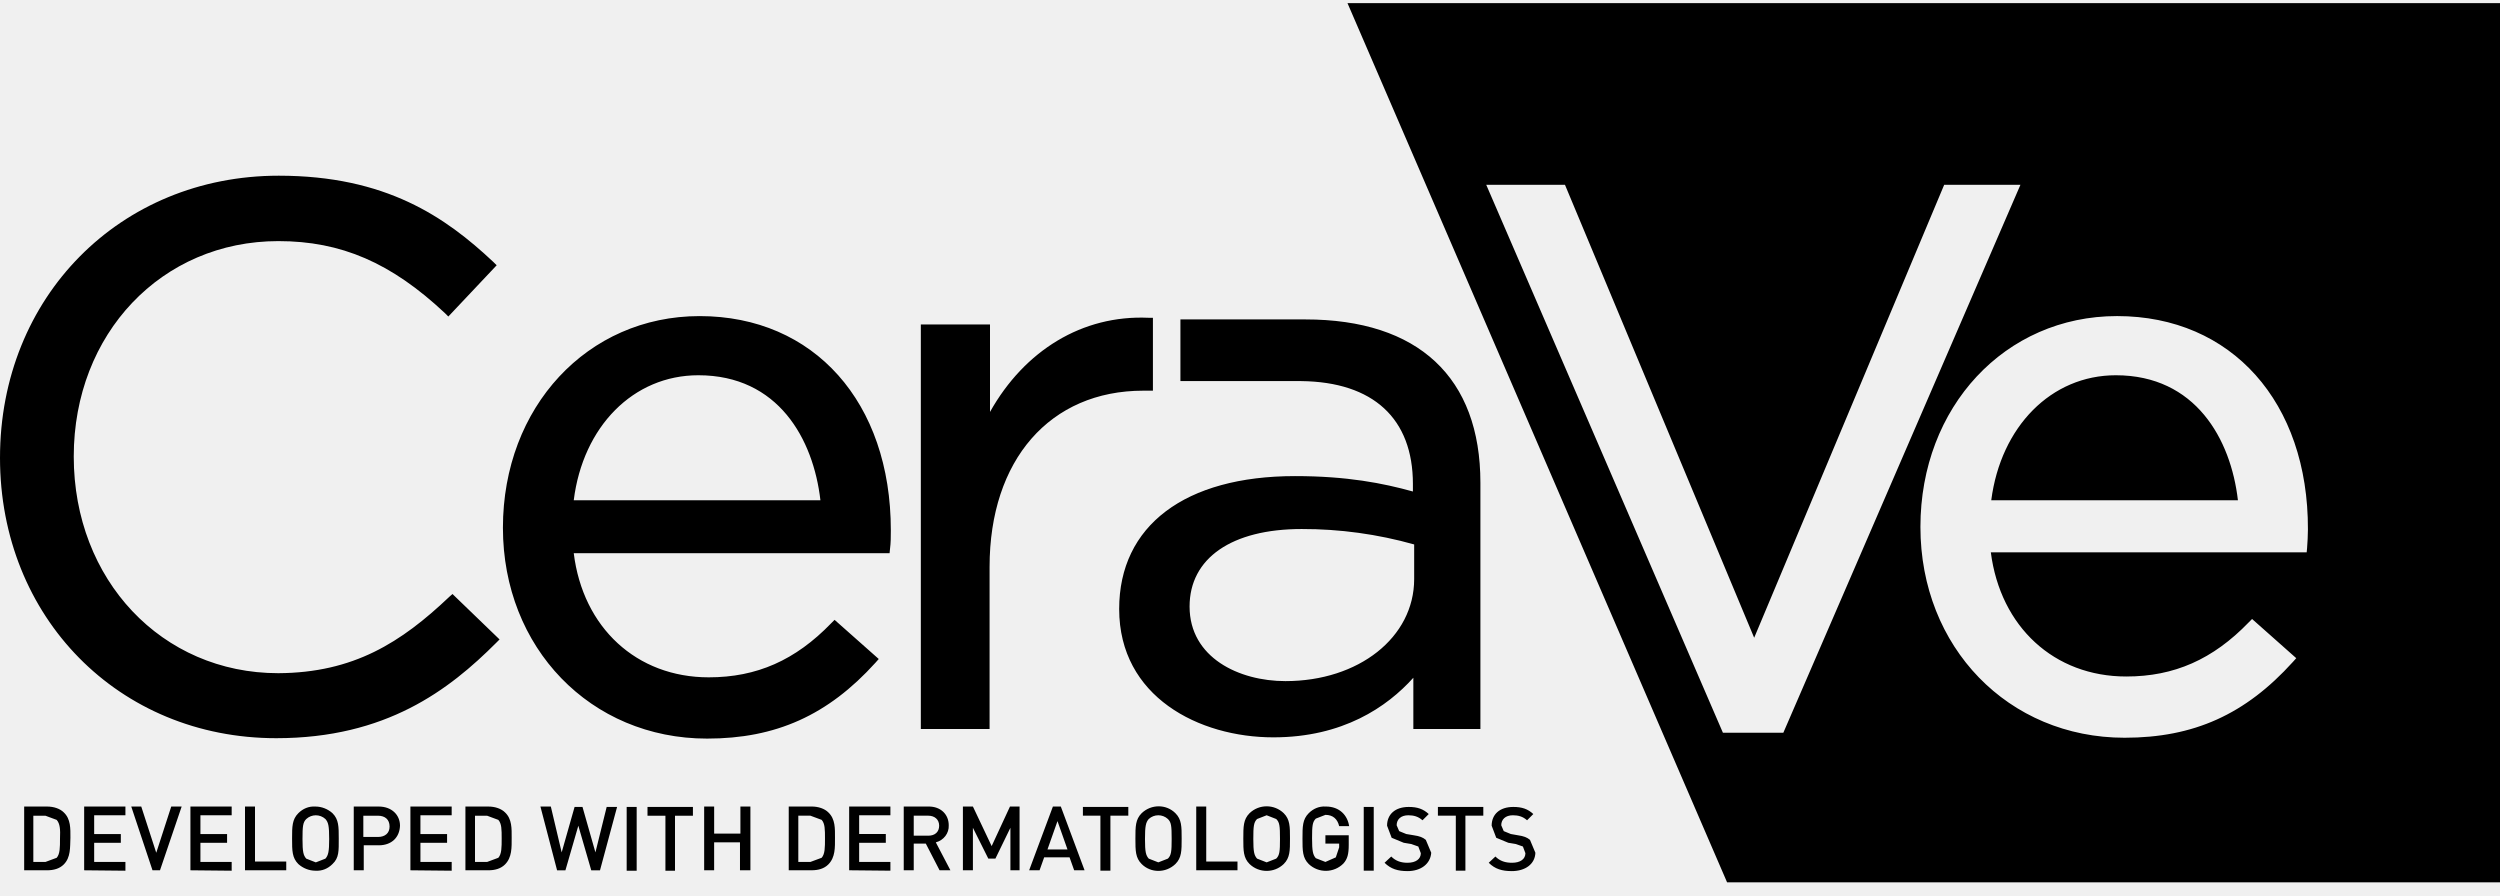
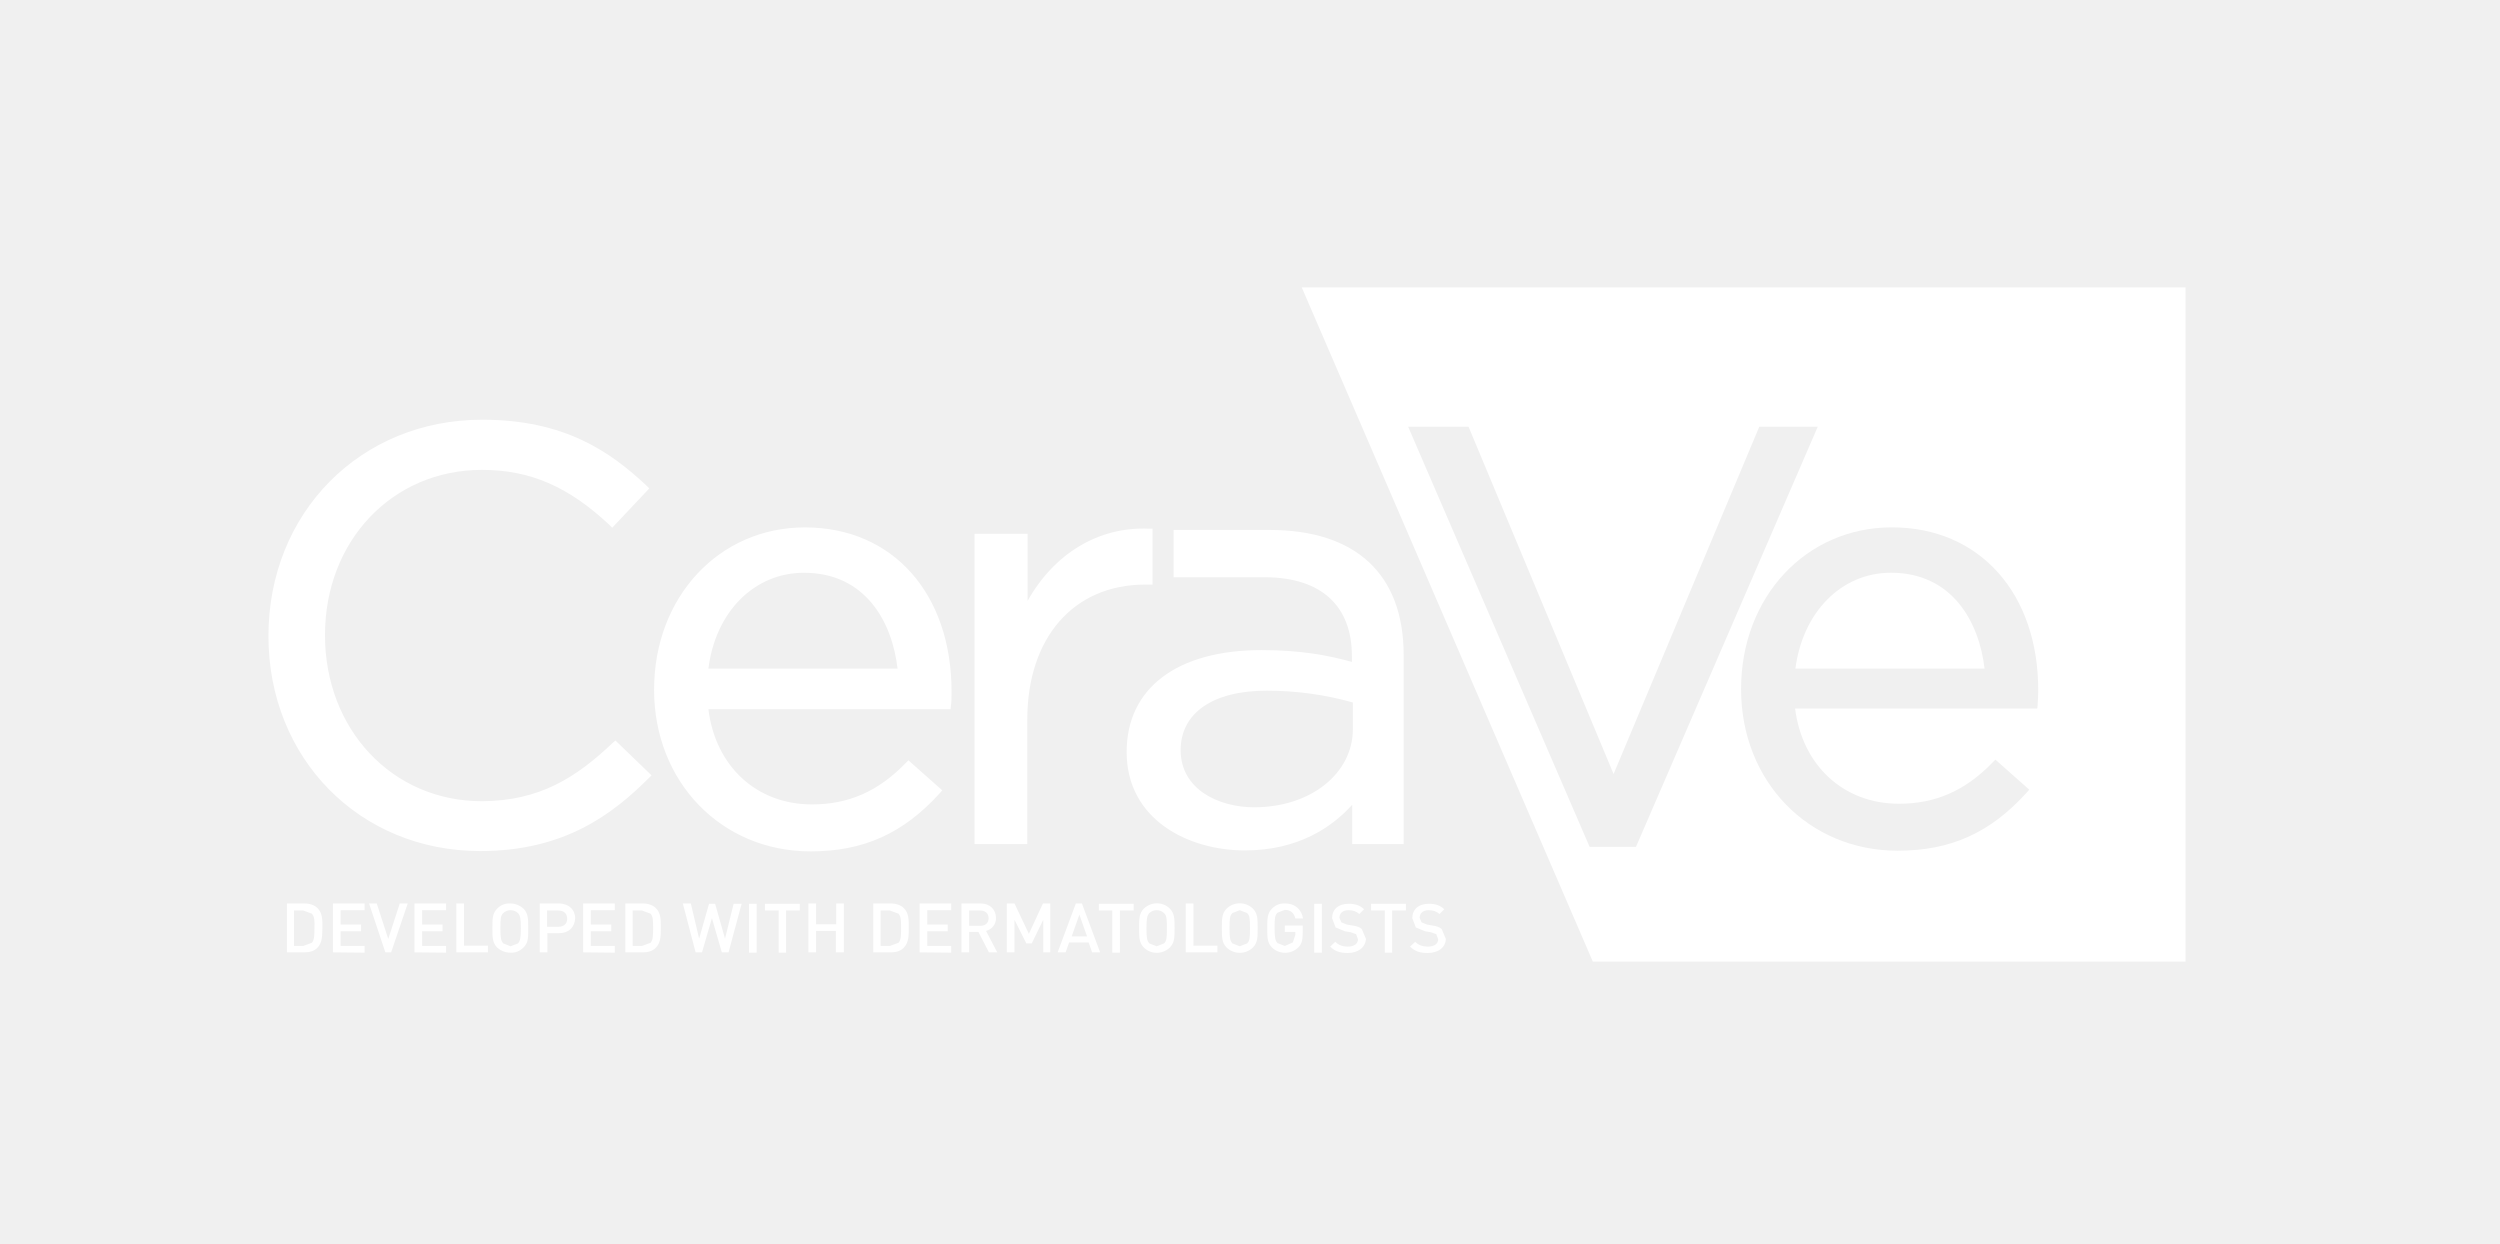
- <svg xmlns="http://www.w3.org/2000/svg" width="148" height="53" viewBox="0 0 148 53" fill="none">
-   <path fill="currentColor" d="M76.097 40.322c4.341 0 7.622-2.59 7.622-6.044v-2.047a24.37 24.37 0 0 0-6.66-.913c-4.144 0-6.636 1.727-6.636 4.588 0 3.034 2.936 4.416 5.674 4.416ZM69.93 18.91h7.35c6.685 0 10.36 3.429 10.36 9.67v14.577h-3.97v-3.034c-1.555 1.727-4.17 3.528-8.289 3.528-4.39 0-9.126-2.393-9.126-7.598 0-4.933 3.897-7.868 10.409-7.868 3.083 0 5.205.419 6.98.912v-.444c0-3.872-2.343-6.043-6.61-6.092h-7.153V18.91h.049Zm-1.677 4.218h-.568c-5.525 0-9.102 4.095-9.102 10.434v9.595h-4.07V19.207h4.095v5.18c2.047-3.65 5.476-5.747 9.373-5.575h.272v4.317Zm-34.287 6.487h14.603c-.42-3.626-2.492-7.4-7.228-7.4-3.848 0-6.832 3.034-7.375 7.4Zm7.45-10.902c6.783 0 11.321 5.106 11.321 12.678 0 .37 0 .74-.049 1.11l-.025.247H33.966c.543 4.415 3.725 7.35 7.992 7.35 2.837 0 5.13-1.01 7.252-3.206l.197-.197 2.615 2.318-.197.222c-2.812 3.108-5.896 4.49-9.966 4.49-6.906 0-12.086-5.378-12.086-12.482 0-7.153 5.007-12.53 11.642-12.53ZM26.59 35.339l.197-.173 2.787 2.689-.197.197c-2.787 2.788-6.512 5.649-13.024 5.649C7.03 43.701 0 36.548 0 27.101c0-9.522 7.104-16.7 16.502-16.7 6.34 0 9.867 2.442 12.703 5.106l.198.197-2.862 3.034-.197-.197c-3.182-2.985-6.142-4.267-9.867-4.267-6.906 0-12.111 5.476-12.111 12.752 0 7.302 5.205 12.827 12.111 12.827 4.465-.025 7.277-1.825 10.114-4.514Zm62.9 16.23c-.568 0-.987-.123-1.357-.493l.395-.37c.271.272.592.37.986.37.494 0 .79-.222.79-.567l-.148-.395-.42-.148-.444-.074-.715-.296-.271-.715c0-.666.468-1.11 1.282-1.11.518 0 .864.123 1.184.42l-.37.37c-.246-.223-.518-.297-.838-.297-.444 0-.69.247-.69.592l.147.346.42.172.419.074c.345.05.542.124.715.272l.32.764c-.024.666-.591 1.086-1.405 1.086Zm-2.738-3.28v3.256h-.568v-3.256h-1.06v-.518h2.688v.518h-1.06Zm-3.429 3.28c-.567 0-.987-.123-1.357-.493l.395-.37c.271.272.592.37.962.37.493 0 .79-.222.79-.567l-.149-.395-.419-.148-.444-.074-.715-.296-.272-.715c0-.666.47-1.11 1.283-1.11.518 0 .863.123 1.184.42l-.37.37c-.247-.223-.518-.297-.839-.297-.444 0-.69.247-.69.592l.148.346.42.172.443.074c.345.05.543.124.715.272l.321.764c-.05.666-.617 1.086-1.406 1.086Zm-2.59-3.798h.592v3.774h-.592v-3.774Zm-1.209 3.355a1.467 1.467 0 0 1-2.047.024c-.37-.37-.37-.789-.37-1.504 0-.716 0-1.135.37-1.505.271-.271.617-.42 1.011-.395.814 0 1.283.518 1.382 1.16h-.592c-.099-.42-.37-.666-.814-.666l-.568.222c-.197.197-.222.419-.222 1.159 0 .765.05.987.222 1.184l.568.222.616-.271.198-.592v-.222h-.814v-.494h1.381v.568c0 .542-.074.838-.32 1.11Zm-3.971-2.64-.567-.222-.568.222c-.197.198-.222.42-.222 1.184 0 .765.05.962.222 1.16l.568.222.567-.222c.197-.198.222-.42.222-1.16 0-.789-.025-.986-.222-1.184Zm.444 2.664a1.46 1.46 0 0 1-2.023 0c-.37-.37-.37-.789-.37-1.504 0-.716 0-1.135.37-1.505a1.46 1.46 0 0 1 2.023 0c.37.37.37.79.37 1.505 0 .715 0 1.134-.37 1.504Zm-5.18.37v-3.774h.592v3.256h1.85v.518h-2.442Zm-1.677-3.034a.836.836 0 0 0-1.135 0c-.173.198-.222.42-.222 1.184 0 .765.05.962.222 1.16l.567.222.568-.222c.197-.198.222-.42.222-1.16 0-.789-.025-.986-.222-1.184Zm.444 2.664c-.568.543-1.456.543-1.998 0-.37-.37-.37-.789-.37-1.504 0-.716 0-1.135.37-1.505.567-.543 1.455-.543 1.998 0 .37.37.37.79.37 1.505 0 .715 0 1.134-.37 1.504Zm-3.848-2.861v3.256h-.592v-3.256h-1.036v-.518h2.688v.518h-1.06Zm-3.133.32-.592 1.678h1.184l-.592-1.677Zm.987 2.911-.272-.764h-1.504l-.272.764h-.616l1.406-3.774h.468l1.406 3.774h-.616Zm-3.774 0v-2.516l-.888 1.826h-.42l-.912-1.826v2.516h-.592v-3.774h.592l1.11 2.344 1.085-2.344h.567v3.774h-.542Zm-4.86-3.231h-.863v1.184h.863c.395 0 .642-.222.642-.592s-.272-.592-.642-.592Zm.666 3.231-.814-1.578h-.715v1.578h-.592v-3.774h1.48c.715 0 1.184.469 1.184 1.11.025.469-.296.888-.765 1.012l.864 1.652h-.642Zm-5.352 0v-3.774h2.442v.518h-1.85v1.11h1.578v.518h-1.578v1.135h1.85v.518l-2.442-.025Zm-1.628-2.984-.666-.247h-.716v2.738h.716l.666-.247c.197-.222.197-.616.197-1.134 0-.543 0-.888-.197-1.11Zm.394 2.639c-.246.247-.592.345-.986.345h-1.357v-3.774h1.357c.394 0 .764.124.986.346.42.394.395.962.395 1.504 0 .568.025 1.16-.395 1.579Zm-5.229.345v-1.652h-1.53v1.652h-.591v-3.774h.592v1.604h1.554v-1.604h.592v3.774h-.617ZM39.96 48.29v3.256h-.567v-3.256h-1.061v-.518h2.689v.518H39.96Zm-2.861-.518h.592v3.774h-.592v-3.774Zm-1.579 3.75h-.518l-.765-2.64-.764 2.64h-.494l-.986-3.775h.616l.642 2.714.764-2.689h.469l.765 2.689.666-2.689h.616l-1.011 3.75Zm-6.019-2.985-.666-.247h-.715v2.738h.715l.666-.247c.198-.222.198-.616.198-1.134 0-.543 0-.888-.198-1.11Zm.395 2.639c-.247.247-.592.345-.987.345h-1.356v-3.774h1.356c.395 0 .765.124.987.346.42.394.395.962.395 1.504 0 .568.024 1.16-.395 1.579Zm-5.6.345v-3.774h2.443v.518h-1.85v1.11h1.578v.518H24.89v1.135h1.85v.518l-2.442-.025Zm-1.923-3.231h-.864v1.258h.864c.419 0 .69-.222.69-.617 0-.419-.271-.641-.69-.641Zm.049 1.751h-.888v1.48h-.592v-3.774h1.48c.765 0 1.258.494 1.258 1.135-.025.69-.493 1.16-1.258 1.16Zm-3.157-1.554a.836.836 0 0 0-1.135 0c-.197.198-.222.42-.222 1.184 0 .765.05.962.222 1.16l.567.222.568-.222c.172-.198.222-.42.222-1.16 0-.789-.05-.986-.222-1.184Zm.419 2.664c-.271.272-.617.42-1.011.395-.37 0-.74-.148-1.012-.395-.37-.37-.37-.789-.37-1.504 0-.716 0-1.135.37-1.505.272-.271.617-.42 1.012-.395.37 0 .74.148 1.011.395.37.37.37.79.37 1.505 0 .715.025 1.134-.37 1.504Zm-5.18.37v-3.774h.592v3.256h1.85v.518h-2.442Zm-3.231 0v-3.774h2.442v.518h-1.85v1.11h1.578v.518h-1.578v1.135h1.85v.518l-2.442-.025Zm-1.801 0h-.444L7.77 47.746h.592l.888 2.738.888-2.738h.617L9.472 51.52Zm-4.49 0v-3.774h2.443v.518h-1.85v1.11h1.578v.518H5.575v1.135h1.85v.518l-2.442-.025Zm-1.627-2.984-.666-.247h-.716v2.738h.716l.666-.247c.197-.222.197-.616.197-1.134.025-.543 0-.888-.197-1.11Zm.419 2.639c-.247.247-.592.345-.987.345H1.431v-3.774h1.356c.395 0 .765.124.987.346.42.394.395.962.395 1.504-.025.568.024 1.16-.395 1.579ZM115.095 10.942l-11.248 26.813-11.2-26.813h-4.661l14.011 32.437h3.576l14.036-32.437h-4.514Zm17.39 18.673h-14.603c.567-4.366 3.552-7.4 7.375-7.4 4.712 0 6.808 3.774 7.228 7.4Zm-7.154-10.903c-6.635 0-11.642 5.378-11.642 12.482 0 7.128 5.204 12.48 12.086 12.48 4.095 0 7.154-1.38 9.966-4.489l.197-.221-2.615-2.32-.197.198c-2.121 2.196-4.415 3.207-7.252 3.207-4.267 0-7.449-2.935-8.017-7.35h18.698l.024-.247c.025-.37.05-.74.05-1.11.024-7.524-4.514-12.63-11.298-12.63ZM148 .188v52.046h-45.757L79.772.187H148Z" />
+ <svg xmlns="http://www.w3.org/2000/svg" width="193" height="96" viewBox="0 0 193 96" fill="none">
+   <path d="M96.819 62.323C101.161 62.323 104.441 59.733 104.441 56.28V54.232C102.271 53.616 100.026 53.32 97.781 53.32C93.637 53.32 91.146 55.046 91.146 57.908C91.146 60.942 94.081 62.323 96.819 62.323ZM90.653 40.912H98.003C104.688 40.912 108.363 44.341 108.363 50.582V65.16H104.392V62.126C102.838 63.852 100.223 65.653 96.104 65.653C91.713 65.653 86.977 63.26 86.977 58.056C86.977 53.122 90.875 50.187 97.387 50.187C100.47 50.187 102.591 50.606 104.367 51.1V50.656C104.367 46.783 102.024 44.612 97.757 44.563H90.603V40.912H90.653ZM88.975 45.13H88.408C82.883 45.13 79.306 49.225 79.306 55.564V65.16H75.236V41.208H79.331V46.388C81.378 42.738 84.807 40.641 88.704 40.814H88.975V45.13ZM54.689 51.618H69.291C68.872 47.992 66.8 44.218 62.064 44.218C58.216 44.218 55.231 47.252 54.689 51.618ZM62.138 40.715C68.921 40.715 73.46 45.821 73.46 53.394C73.46 53.764 73.46 54.134 73.411 54.504L73.386 54.75H54.689C55.231 59.166 58.413 62.101 62.681 62.101C65.517 62.101 67.811 61.09 69.933 58.894L70.13 58.697L72.745 61.016L72.547 61.238C69.735 64.346 66.652 65.727 62.582 65.727C55.675 65.727 50.495 60.35 50.495 53.246C50.495 46.092 55.503 40.715 62.138 40.715ZM47.313 57.34L47.511 57.168L50.298 59.856L50.101 60.054C47.313 62.841 43.589 65.702 37.077 65.702C27.753 65.702 20.723 58.549 20.723 49.102C20.723 39.58 27.827 32.402 37.225 32.402C43.564 32.402 47.091 34.844 49.928 37.508L50.125 37.706L47.264 40.74L47.067 40.542C43.885 37.558 40.925 36.275 37.2 36.275C30.293 36.275 25.089 41.751 25.089 49.028C25.089 56.329 30.293 61.854 37.2 61.854C41.665 61.83 44.477 60.029 47.313 57.34ZM110.213 73.571C109.646 73.571 109.227 73.448 108.857 73.078L109.251 72.708C109.523 72.979 109.843 73.078 110.238 73.078C110.731 73.078 111.027 72.856 111.027 72.51L110.879 72.116L110.46 71.968L110.016 71.894L109.301 71.598L109.029 70.882C109.029 70.216 109.498 69.772 110.312 69.772C110.83 69.772 111.175 69.896 111.496 70.192L111.126 70.562C110.879 70.34 110.608 70.266 110.287 70.266C109.843 70.266 109.597 70.512 109.597 70.858L109.745 71.203L110.164 71.376L110.583 71.45C110.929 71.499 111.126 71.573 111.299 71.721L111.619 72.486C111.595 73.152 111.027 73.571 110.213 73.571ZM107.475 70.29V73.546H106.908V70.29H105.847V69.772H108.536V70.29H107.475ZM104.047 73.571C103.479 73.571 103.06 73.448 102.69 73.078L103.085 72.708C103.356 72.979 103.677 73.078 104.047 73.078C104.54 73.078 104.836 72.856 104.836 72.51L104.688 72.116L104.269 71.968L103.825 71.894L103.109 71.598L102.838 70.882C102.838 70.216 103.307 69.772 104.121 69.772C104.639 69.772 104.984 69.896 105.305 70.192L104.935 70.562C104.688 70.34 104.417 70.266 104.096 70.266C103.652 70.266 103.405 70.512 103.405 70.858L103.553 71.203L103.973 71.376L104.417 71.45C104.762 71.499 104.959 71.573 105.132 71.721L105.453 72.486C105.403 73.152 104.836 73.571 104.047 73.571ZM101.457 69.772H102.049V73.546H101.457V69.772ZM100.248 73.127C99.681 73.694 98.768 73.694 98.201 73.152C97.831 72.782 97.831 72.362 97.831 71.647C97.831 70.932 97.831 70.512 98.201 70.142C98.472 69.871 98.817 69.723 99.212 69.748C100.026 69.748 100.495 70.266 100.593 70.907H100.001C99.903 70.488 99.631 70.241 99.187 70.241L98.62 70.463C98.423 70.66 98.398 70.882 98.398 71.622C98.398 72.387 98.447 72.609 98.62 72.806L99.187 73.028L99.804 72.757L100.001 72.165V71.943H99.187V71.45H100.569V72.017C100.569 72.56 100.495 72.856 100.248 73.127ZM96.277 70.488L95.709 70.266L95.142 70.488C94.945 70.685 94.92 70.907 94.92 71.672C94.92 72.436 94.969 72.634 95.142 72.831L95.709 73.053L96.277 72.831C96.474 72.634 96.499 72.412 96.499 71.672C96.499 70.882 96.474 70.685 96.277 70.488ZM96.721 73.152C96.153 73.694 95.265 73.694 94.698 73.152C94.328 72.782 94.328 72.362 94.328 71.647C94.328 70.932 94.328 70.512 94.698 70.142C95.265 69.6 96.153 69.6 96.721 70.142C97.091 70.512 97.091 70.932 97.091 71.647C97.091 72.362 97.091 72.782 96.721 73.152ZM91.541 73.522V69.748H92.133V73.004H93.983V73.522H91.541ZM89.863 70.488C89.543 70.192 89.049 70.192 88.729 70.488C88.556 70.685 88.507 70.907 88.507 71.672C88.507 72.436 88.556 72.634 88.729 72.831L89.296 73.053L89.863 72.831C90.061 72.634 90.085 72.412 90.085 71.672C90.085 70.882 90.061 70.685 89.863 70.488ZM90.307 73.152C89.74 73.694 88.852 73.694 88.309 73.152C87.939 72.782 87.939 72.362 87.939 71.647C87.939 70.932 87.939 70.512 88.309 70.142C88.877 69.6 89.765 69.6 90.307 70.142C90.677 70.512 90.677 70.932 90.677 71.647C90.677 72.362 90.677 72.782 90.307 73.152ZM86.459 70.29V73.546H85.867V70.29H84.831V69.772H87.52V70.29H86.459ZM83.327 70.611L82.735 72.288H83.919L83.327 70.611ZM84.313 73.522L84.042 72.757H82.537L82.266 73.522H81.649L83.055 69.748H83.524L84.93 73.522H84.313ZM80.539 73.522V71.006L79.651 72.831H79.232L78.319 71.006V73.522H77.727V69.748H78.319L79.429 72.091L80.515 69.748H81.082V73.522H80.539ZM75.68 70.29H74.817V71.474H75.68C76.075 71.474 76.321 71.252 76.321 70.882C76.321 70.512 76.05 70.29 75.68 70.29ZM76.346 73.522L75.532 71.943H74.817V73.522H74.225V69.748H75.705C76.42 69.748 76.889 70.216 76.889 70.858C76.913 71.326 76.593 71.746 76.124 71.869L76.987 73.522H76.346ZM70.993 73.522V69.748H73.435V70.266H71.585V71.376H73.164V71.894H71.585V73.028H73.435V73.546L70.993 73.522ZM69.365 70.537L68.699 70.29H67.984V73.028H68.699L69.365 72.782C69.563 72.56 69.563 72.165 69.563 71.647C69.563 71.104 69.563 70.759 69.365 70.537ZM69.76 73.176C69.513 73.423 69.168 73.522 68.773 73.522H67.417V69.748H68.773C69.168 69.748 69.538 69.871 69.76 70.093C70.179 70.488 70.155 71.055 70.155 71.598C70.155 72.165 70.179 72.757 69.76 73.176ZM64.531 73.522V71.869H63.001V73.522H62.409V69.748H63.001V71.351H64.555V69.748H65.147V73.522H64.531ZM60.683 70.29V73.546H60.115V70.29H59.055V69.772H61.743V70.29H60.683ZM57.821 69.772H58.413V73.546H57.821V69.772ZM56.243 73.522H55.725L54.96 70.882L54.195 73.522H53.702L52.715 69.748H53.332L53.973 72.461L54.738 69.772H55.207L55.971 72.461L56.637 69.772H57.254L56.243 73.522ZM50.224 70.537L49.558 70.29H48.843V73.028H49.558L50.224 72.782C50.421 72.56 50.421 72.165 50.421 71.647C50.421 71.104 50.421 70.759 50.224 70.537ZM50.619 73.176C50.372 73.423 50.027 73.522 49.632 73.522H48.275V69.748H49.632C50.027 69.748 50.397 69.871 50.619 70.093C51.038 70.488 51.013 71.055 51.013 71.598C51.013 72.165 51.038 72.757 50.619 73.176ZM45.019 73.522V69.748H47.461V70.266H45.611V71.376H47.19V71.894H45.611V73.028H47.461V73.546L45.019 73.522ZM43.095 70.29H42.232V71.548H43.095C43.515 71.548 43.786 71.326 43.786 70.932C43.786 70.512 43.515 70.29 43.095 70.29ZM43.145 72.042H42.257V73.522H41.665V69.748H43.145C43.909 69.748 44.403 70.241 44.403 70.882C44.378 71.573 43.909 72.042 43.145 72.042ZM39.987 70.488C39.667 70.192 39.173 70.192 38.853 70.488C38.655 70.685 38.631 70.907 38.631 71.672C38.631 72.436 38.68 72.634 38.853 72.831L39.42 73.053L39.987 72.831C40.16 72.634 40.209 72.412 40.209 71.672C40.209 70.882 40.16 70.685 39.987 70.488ZM40.407 73.152C40.135 73.423 39.79 73.571 39.395 73.546C39.025 73.546 38.655 73.398 38.384 73.152C38.014 72.782 38.014 72.362 38.014 71.647C38.014 70.932 38.014 70.512 38.384 70.142C38.655 69.871 39.001 69.723 39.395 69.748C39.765 69.748 40.135 69.896 40.407 70.142C40.777 70.512 40.777 70.932 40.777 71.647C40.777 72.362 40.801 72.782 40.407 73.152ZM35.227 73.522V69.748H35.819V73.004H37.669V73.522H35.227ZM31.995 73.522V69.748H34.437V70.266H32.587V71.376H34.166V71.894H32.587V73.028H34.437V73.546L31.995 73.522ZM30.195 73.522H29.751L28.493 69.748H29.085L29.973 72.486L30.861 69.748H31.477L30.195 73.522ZM25.705 73.522V69.748H28.147V70.266H26.297V71.376H27.876V71.894H26.297V73.028H28.147V73.546L25.705 73.522ZM24.077 70.537L23.411 70.29H22.696V73.028H23.411L24.077 72.782C24.275 72.56 24.275 72.165 24.275 71.647C24.299 71.104 24.275 70.759 24.077 70.537ZM24.497 73.176C24.25 73.423 23.905 73.522 23.51 73.522H22.153V69.748H23.51C23.905 69.748 24.275 69.871 24.497 70.093C24.916 70.488 24.891 71.055 24.891 71.598C24.867 72.165 24.916 72.757 24.497 73.176Z" fill="white" />
+   <path d="M135.817 32.942L124.569 59.755L113.371 32.942H108.709L122.719 65.379H126.296L140.331 32.942H135.817ZM153.207 51.615H138.605C139.172 47.249 142.157 44.215 145.98 44.215C150.691 44.215 152.788 47.989 153.207 51.615ZM146.054 40.712C139.419 40.712 134.411 46.09 134.411 53.194C134.411 60.322 139.616 65.675 146.498 65.675C150.593 65.675 153.651 64.293 156.463 61.185L156.661 60.964L154.046 58.645L153.849 58.842C151.727 61.038 149.433 62.049 146.597 62.049C142.329 62.049 139.147 59.114 138.58 54.698H157.277L157.302 54.452C157.327 54.081 157.351 53.712 157.351 53.342C157.376 45.818 152.837 40.712 146.054 40.712ZM168.723 22.188V74.234H122.966L100.495 22.188H168.723Z" fill="white" />
</svg>
